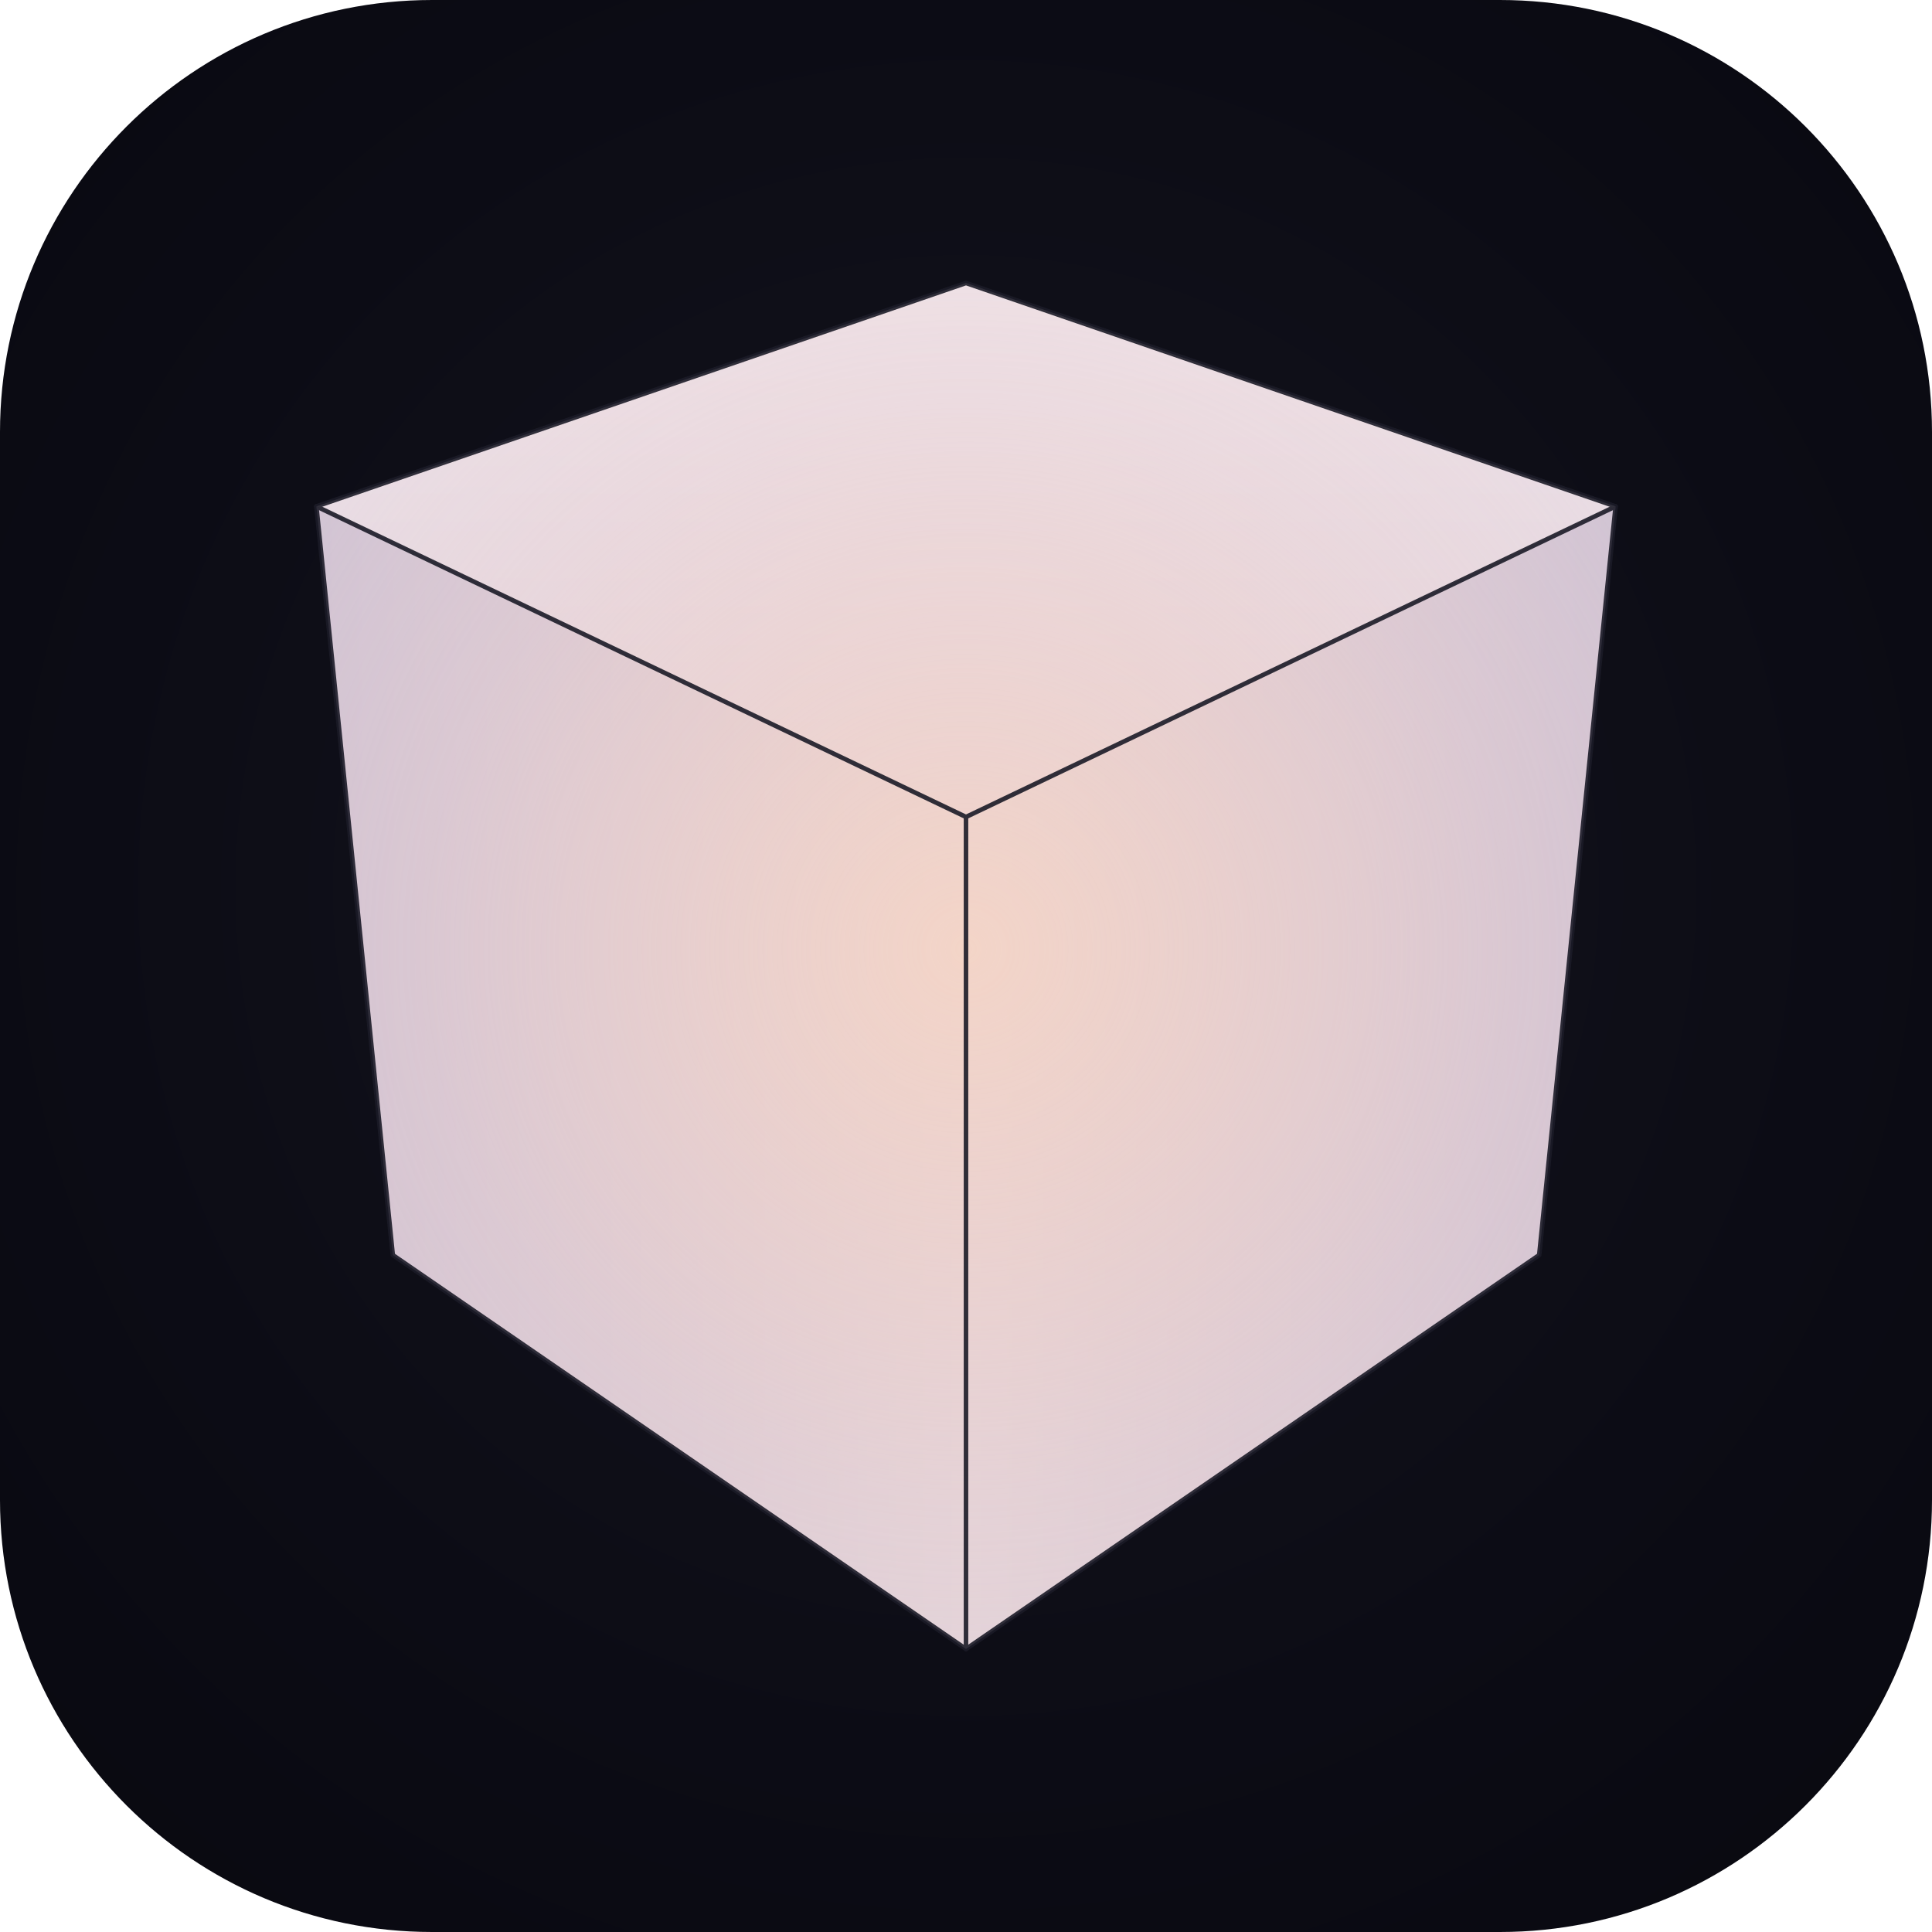
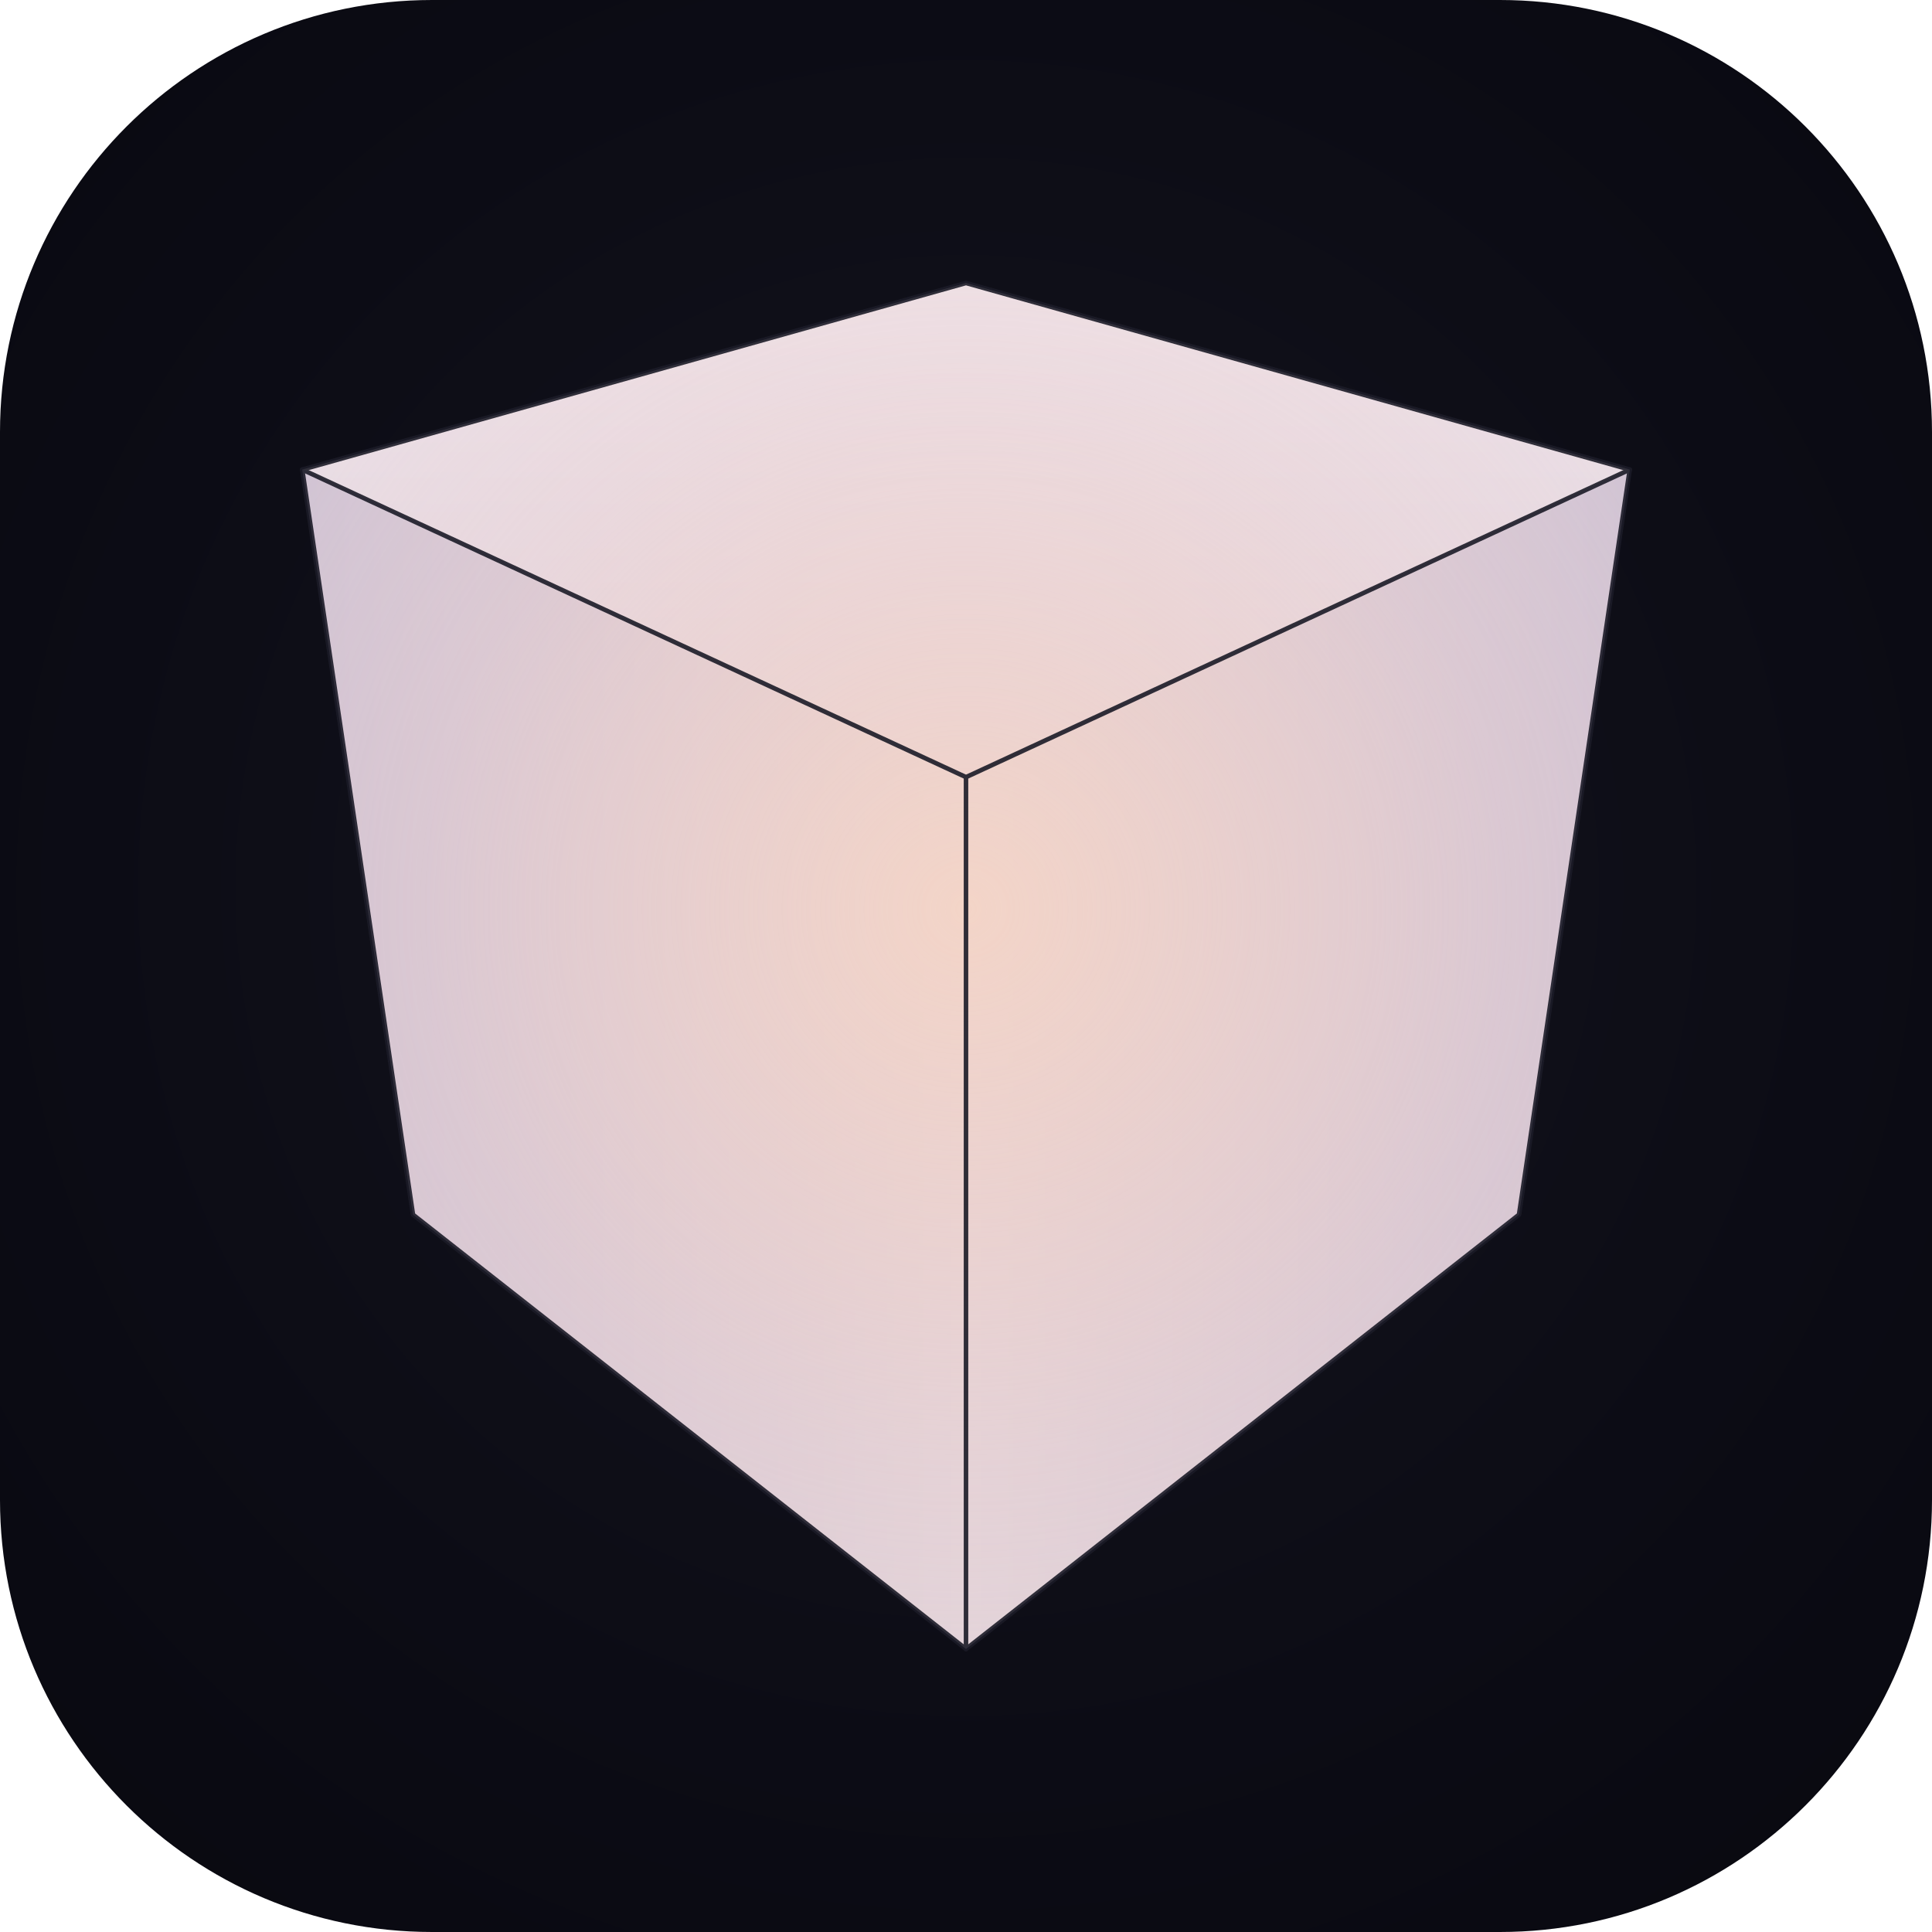
<svg xmlns="http://www.w3.org/2000/svg" width="1024" height="1024" viewBox="0 0 1024 1024" role="img" aria-label="gl-repl">
  <defs>
    <radialGradient id="bg" cx="0.5" cy="0.46" r="0.75">
      <stop offset="0" stop-color="#15151f" />
      <stop offset="0.6" stop-color="#0c0c15" />
      <stop offset="1" stop-color="#08080f" />
    </radialGradient>
-     <linearGradient id="gtop" gradientUnits="userSpaceOnUse" x1="512.0" y1="150.0" x2="512.0" y2="433.0">
+     <linearGradient id="gtop" gradientUnits="userSpaceOnUse" x1="512.0" y1="150.0" x2="512.0" y2="411.9">
      <stop offset="0" stop-color="#edeaf4" />
      <stop offset="1" stop-color="#dcd7e6" />
    </linearGradient>
-     <linearGradient id="gleft" gradientUnits="userSpaceOnUse" x1="167.7" y1="571.2" x2="512.0" y2="571.2">
+     <linearGradient id="gleft" gradientUnits="userSpaceOnUse" x1="160.2" y1="561.5" x2="512.0" y2="561.5">
      <stop offset="0" stop-color="#c7c2d9" />
      <stop offset="1" stop-color="#ded7e1" />
    </linearGradient>
-     <linearGradient id="gright" gradientUnits="userSpaceOnUse" x1="856.3" y1="571.2" x2="512.0" y2="571.2">
+     <linearGradient id="gright" gradientUnits="userSpaceOnUse" x1="863.8" y1="561.5" x2="512.0" y2="561.5">
      <stop offset="0" stop-color="#c7c2d9" />
      <stop offset="1" stop-color="#ded7e1" />
    </linearGradient>
-     <radialGradient id="warm" gradientUnits="userSpaceOnUse" cx="512.0" cy="503.0" r="651.6">
+     <radialGradient id="warm" gradientUnits="userSpaceOnUse" cx="512.0" cy="481.9" r="651.6">
      <stop offset="0" stop-color="#f7d4c3" stop-opacity="0.85" />
      <stop offset="0.45" stop-color="#f0cbc6" stop-opacity="0.40" />
      <stop offset="1" stop-color="#f0cbc6" stop-opacity="0" />
    </radialGradient>
    <clipPath id="round">
      <rect x="0" y="0" width="1024" height="1024" rx="229" ry="229" />
    </clipPath>
    <clipPath id="cube">
-       <polygon points="512.0,150.0 856.3,268.4 815.8,665.2 512.0,874.0 208.2,665.2 167.7,268.4" />
+       <polygon points="512.0,150.0 863.8,248.9 805.1,643.8 512.0,874.0 218.9,643.8 160.2,248.9" />
    </clipPath>
  </defs>
  <rect x="0" y="0" width="1024" height="1024" rx="229" ry="229" fill="url(#bg)" />
  <g clip-path="url(#round)">
-     <polygon points="167.7,268.4 512.0,150.0 856.3,268.4 512.0,433.0" fill="url(#gtop)" />
-     <polygon points="167.7,268.4 512.0,433.0 512.0,874.0 208.2,665.2" fill="url(#gleft)" />
-     <polygon points="512.0,433.0 856.3,268.4 815.8,665.2 512.0,874.0" fill="url(#gright)" />
+     <polygon points="160.2,248.9 512.0,150.0 863.8,248.9 512.0,411.9" fill="url(#gtop)" />
+     <polygon points="160.2,248.9 512.0,411.9 512.0,874.0 218.9,643.8" fill="url(#gleft)" />
+     <polygon points="512.0,411.9 863.8,248.9 805.1,643.8 512.0,874.0" fill="url(#gright)" />
    <g clip-path="url(#cube)">
      <rect x="0" y="0" width="1024" height="1024" fill="url(#warm)" />
    </g>
    <g fill="none" stroke="#1b1b27" stroke-width="2.4" stroke-linejoin="round" stroke-linecap="round" opacity="0.9">
-       <polyline points="512.0,150.0 856.3,268.4 815.8,665.2 512.0,874.0 208.2,665.2 167.7,268.4 512.0,150.0" />
-       <polyline points="167.7,268.4 512.0,433.0 856.3,268.4" />
-       <polyline points="512.0,433.0 512.0,874.0" />
+       <polyline points="512.0,150.0 863.8,248.9 805.1,643.8 512.0,874.0 218.9,643.8 160.2,248.9 512.0,150.0" />
+       <polyline points="160.2,248.9 512.0,411.9 863.8,248.9" />
+       <polyline points="512.0,411.9 512.0,874.0" />
    </g>
  </g>
</svg>
